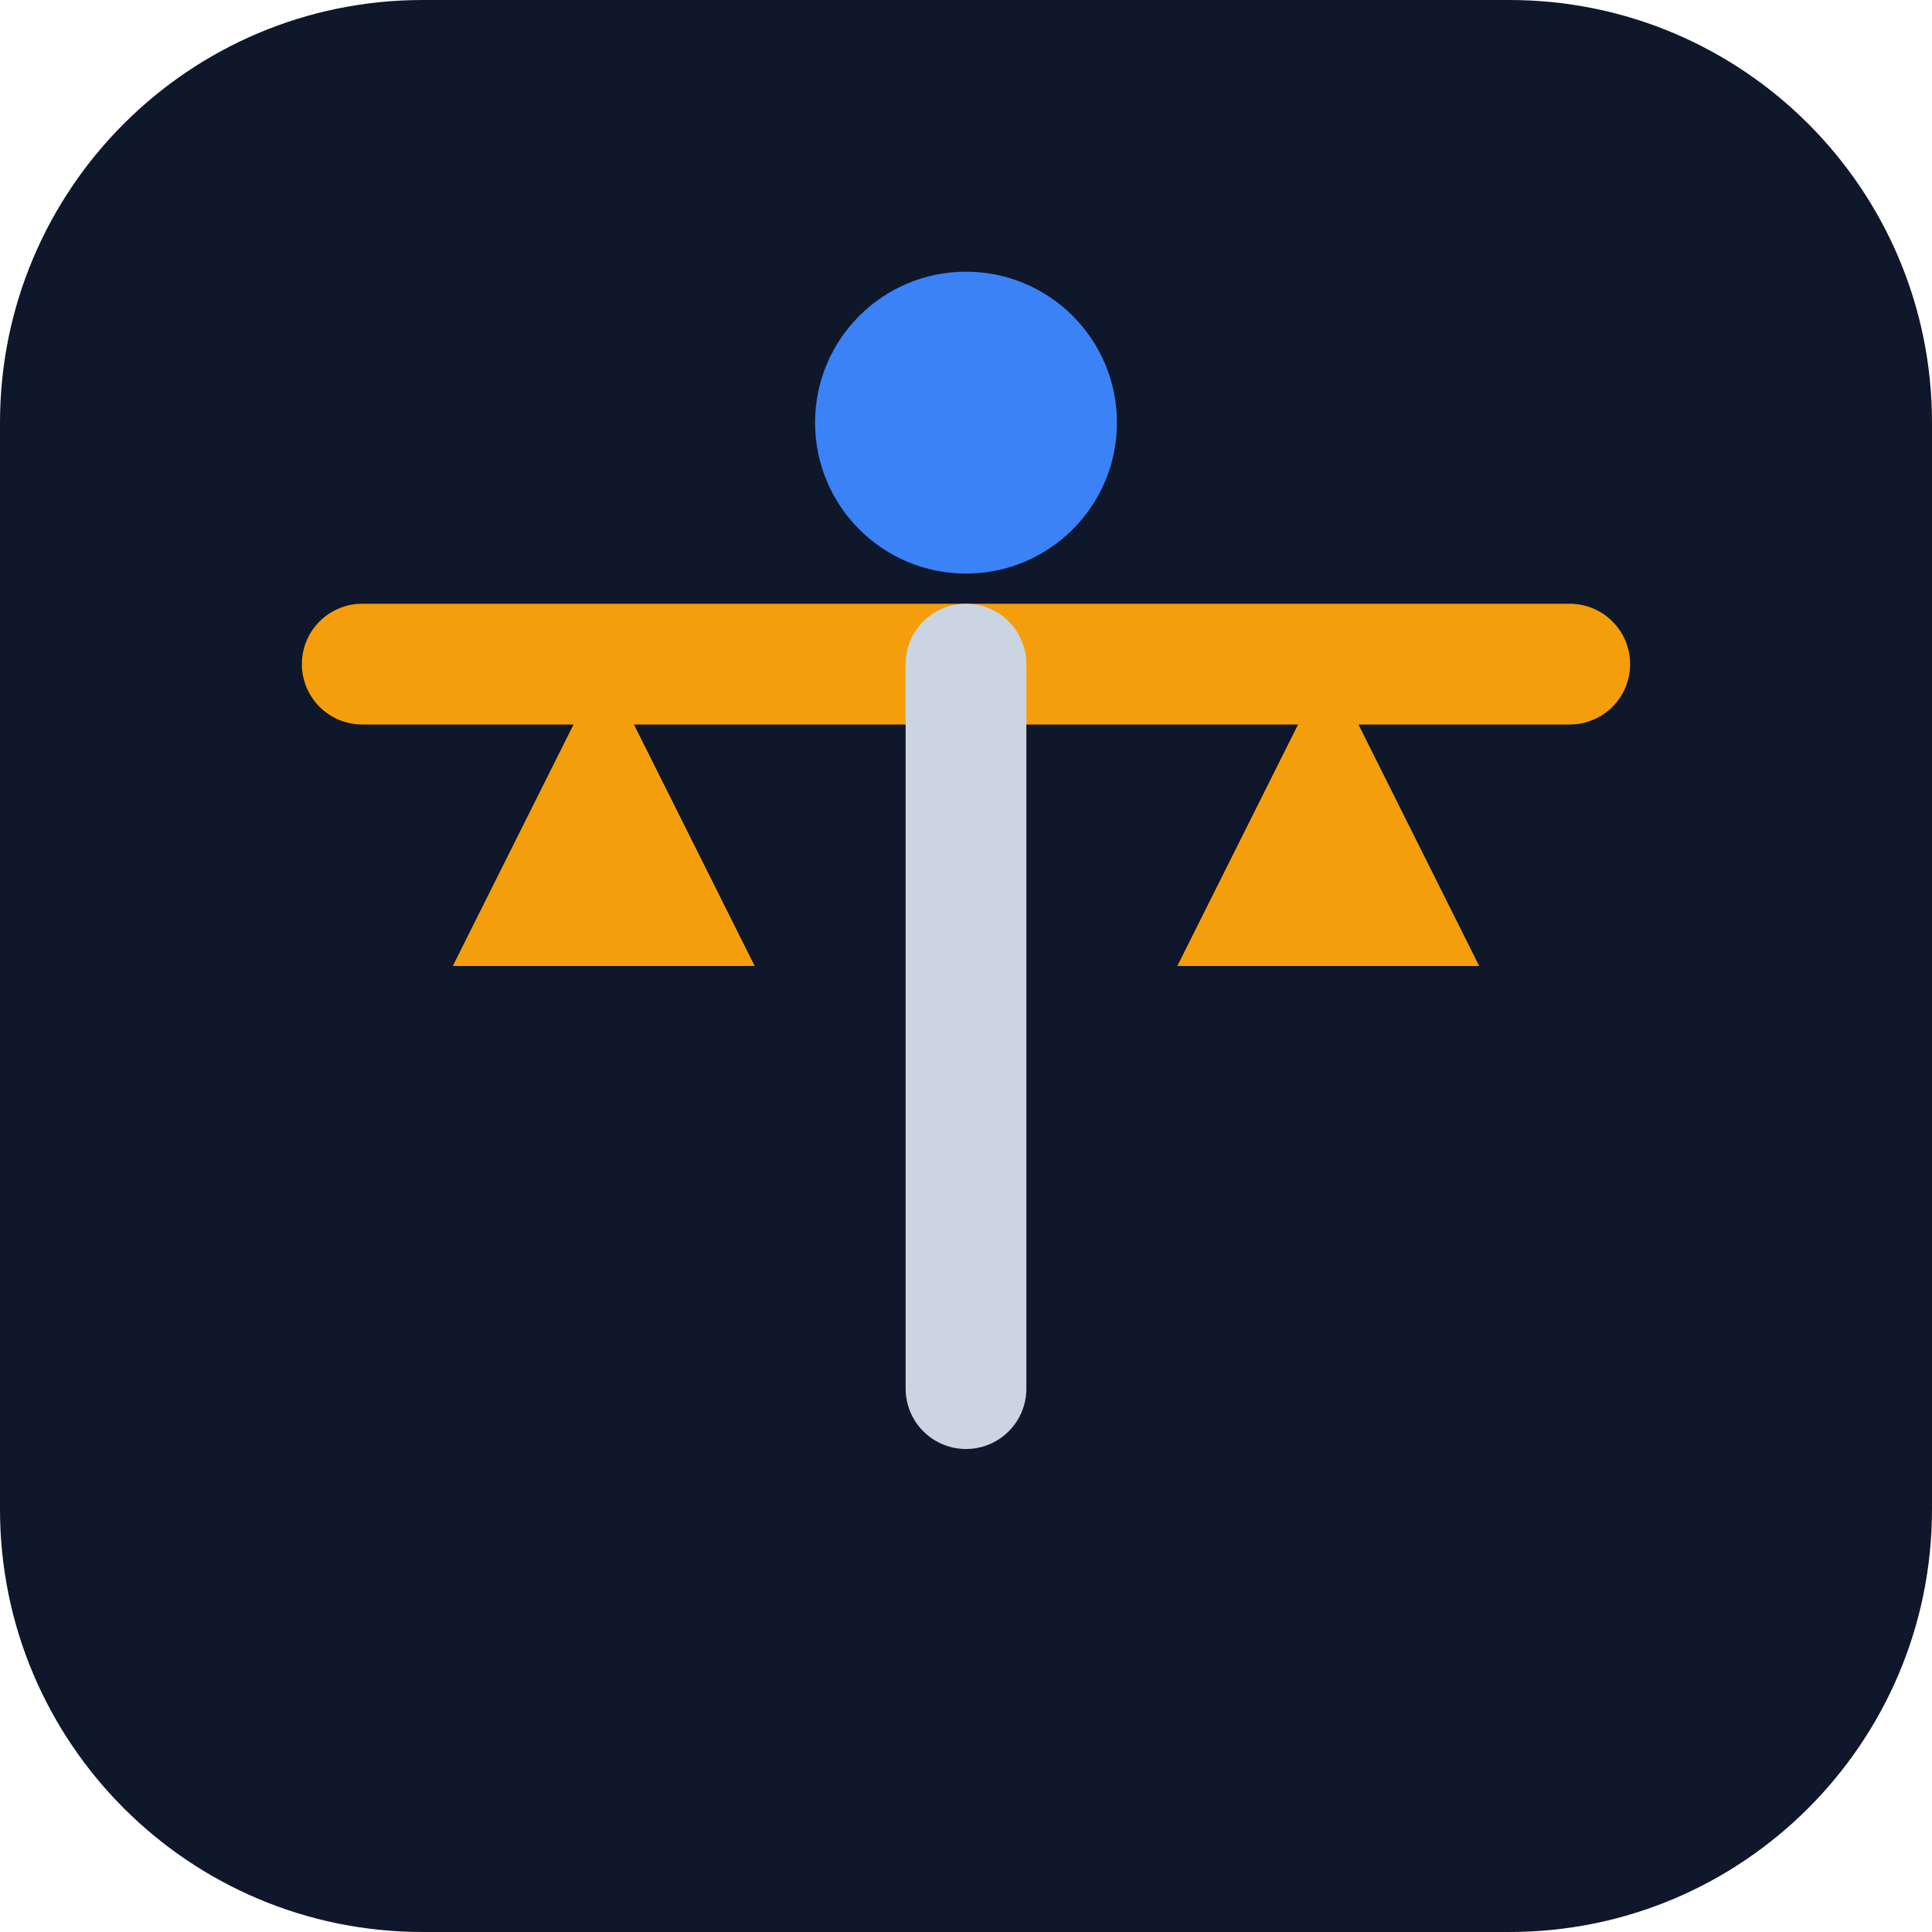
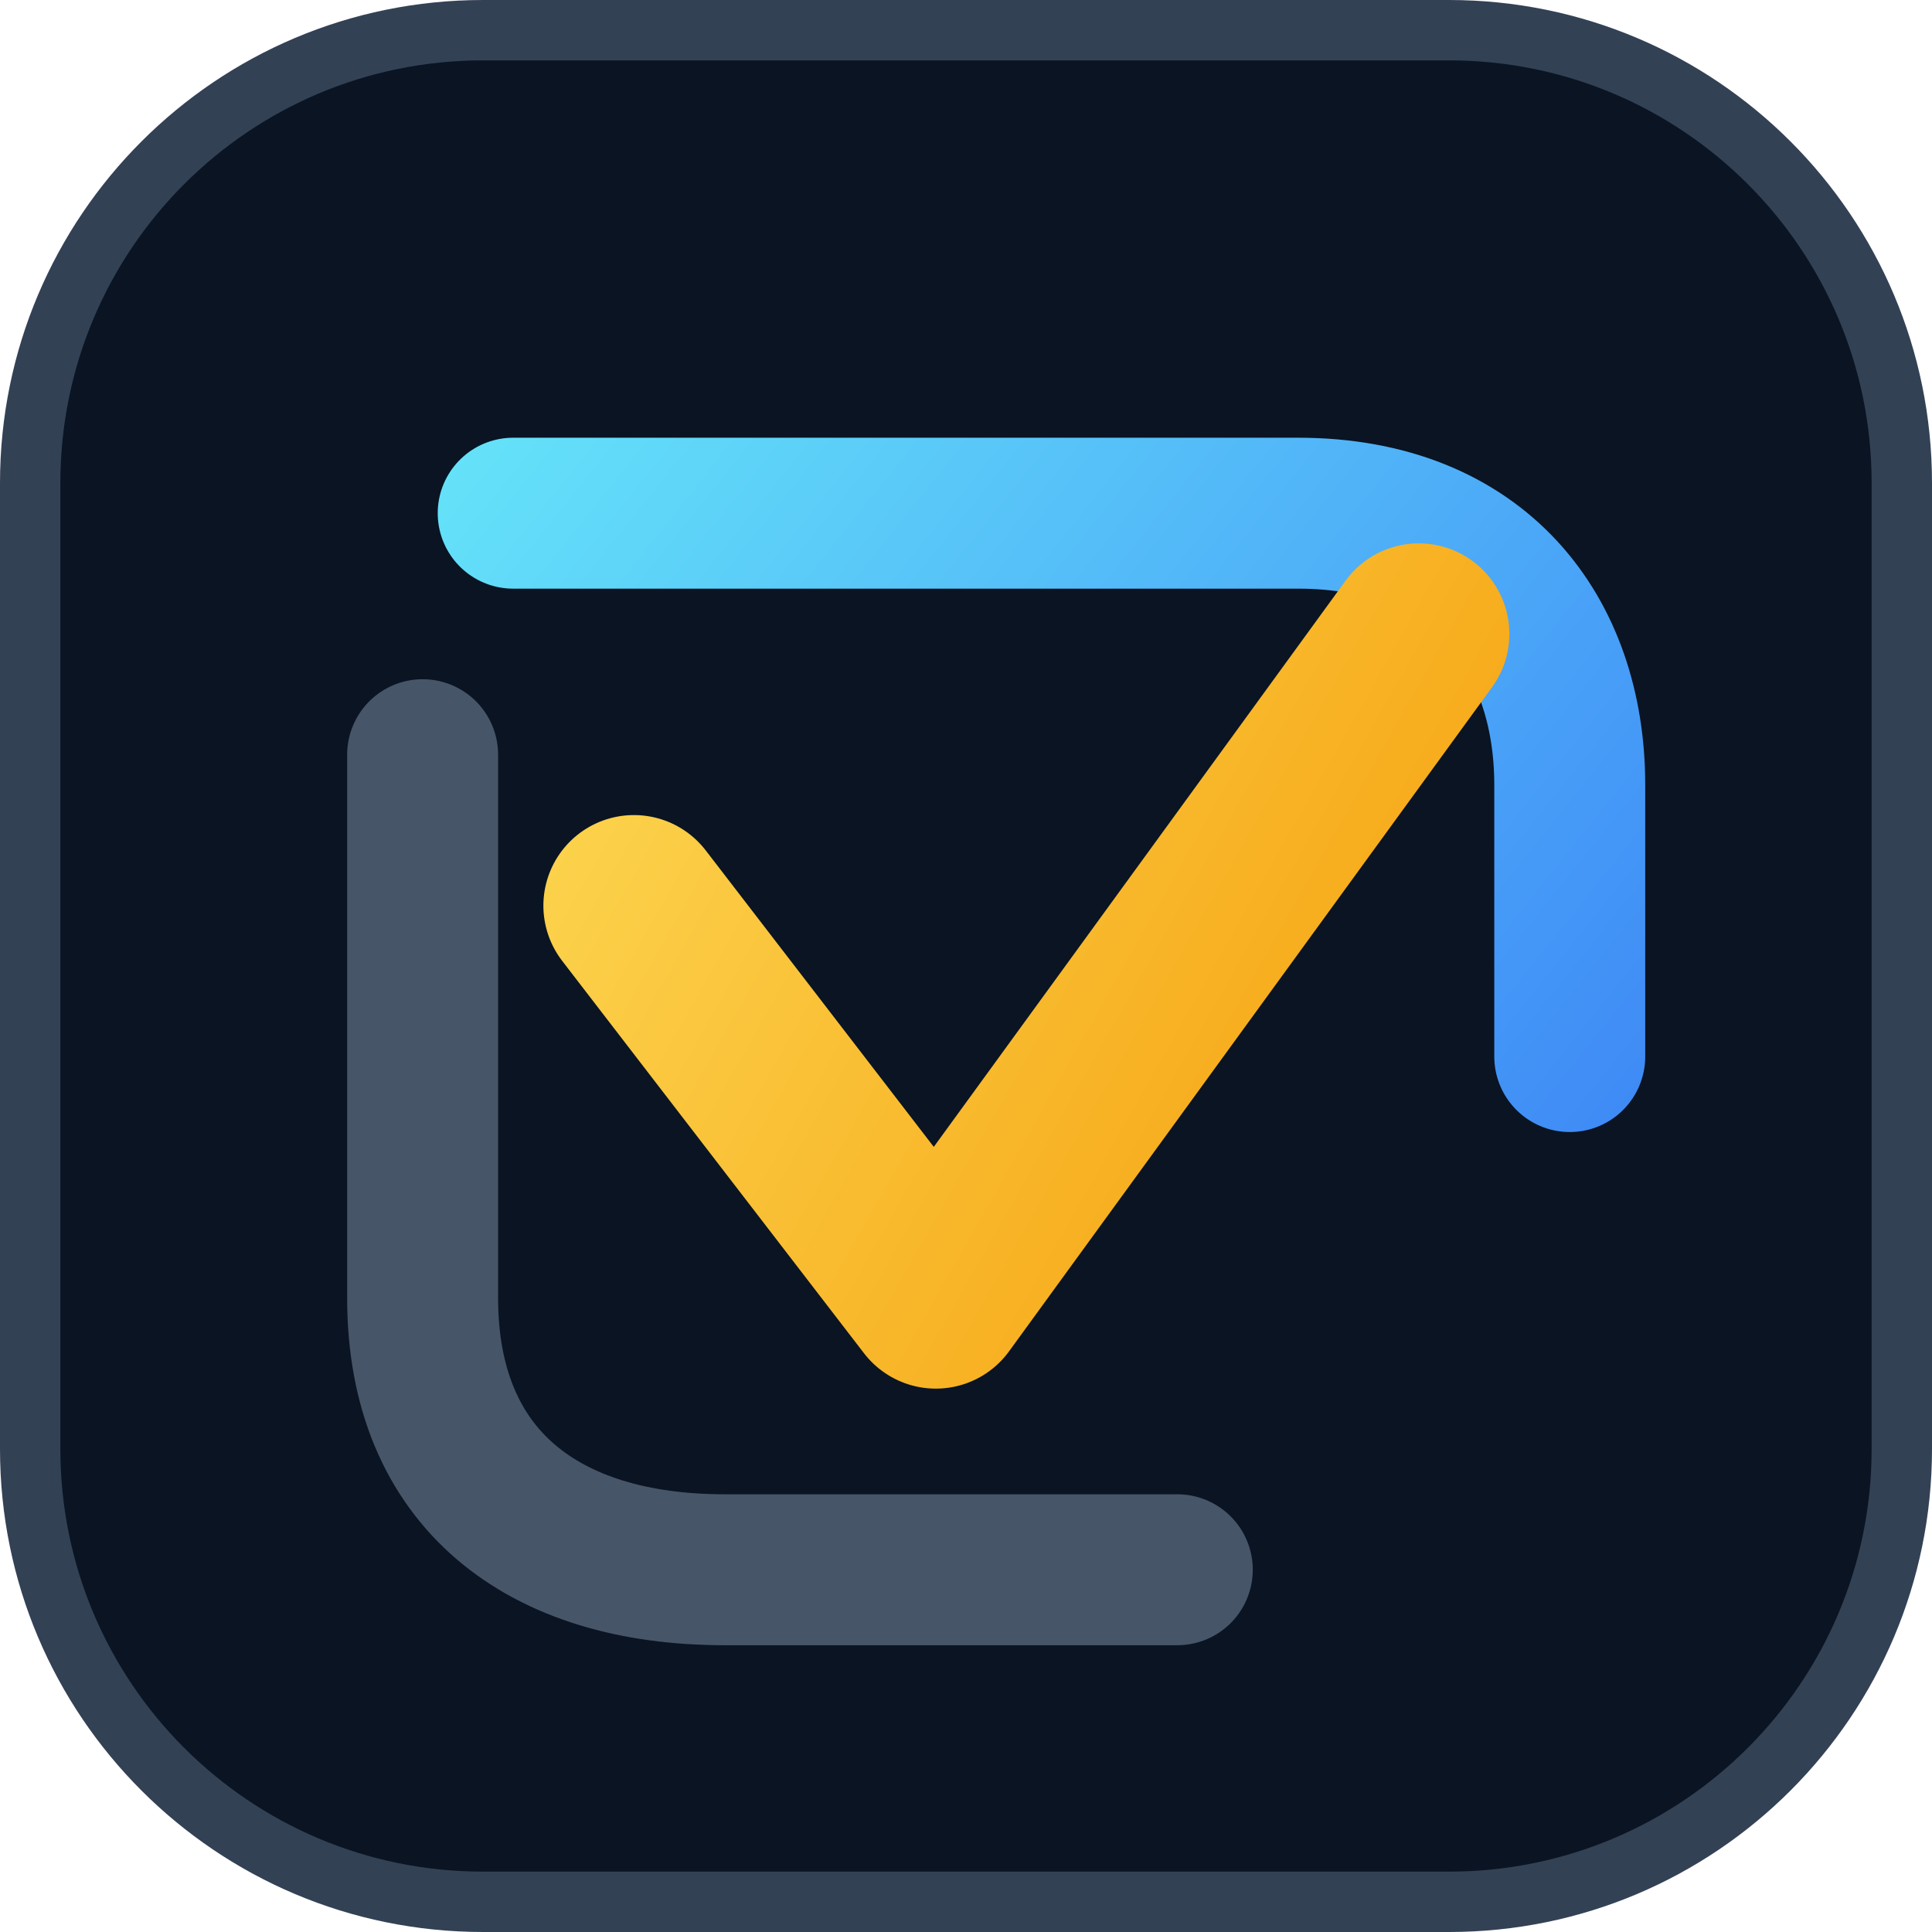
<svg xmlns="http://www.w3.org/2000/svg" viewBox="0 0 64 64" fill="none">
-   <rect width="64" height="64" rx="14" fill="#0f172a" />
-   <path d="M12 22h40" stroke="#f59e0b" stroke-width="4" stroke-linecap="round" />
-   <path d="M32 22v24" stroke="#cbd5e1" stroke-width="4" stroke-linecap="round" />
-   <path d="M20 22l-5 10h10l-5-10z" fill="#f59e0b" />
-   <path d="M44 22l-5 10h10l-5-10z" fill="#f59e0b" />
-   <circle cx="32" cy="14" r="5" fill="#3b82f6" />
+   <defs>
+     <linearGradient id="frame" x1="13" y1="13" x2="53" y2="45" gradientUnits="userSpaceOnUse">
+       <stop stop-color="#67e8f9" />
+       <stop offset="1" stop-color="#3b82f6" />
+     </linearGradient>
+     <linearGradient id="verdict" x1="18" y1="27" x2="48" y2="44" gradientUnits="userSpaceOnUse">
+       <stop stop-color="#fcd34d" />
+       <stop offset="1" stop-color="#f59e0b" />
+     </linearGradient>
+   </defs>
+   <rect x="1" y="1" width="62" height="62" rx="15" fill="#0a1423" stroke="#334155" stroke-width="2" />
+   <path d="M17 17h26c6 0 9 4 9 9v9" stroke="url(#frame)" stroke-width="5" stroke-linecap="round" />
+   <path d="M14 25v18c0 6 4 9 10 9h15" stroke="#475569" stroke-width="5" stroke-linecap="round" />
+   <path d="m21 30 10 13 16-22" stroke="url(#verdict)" stroke-width="6" stroke-linecap="round" stroke-linejoin="round" />
</svg>
